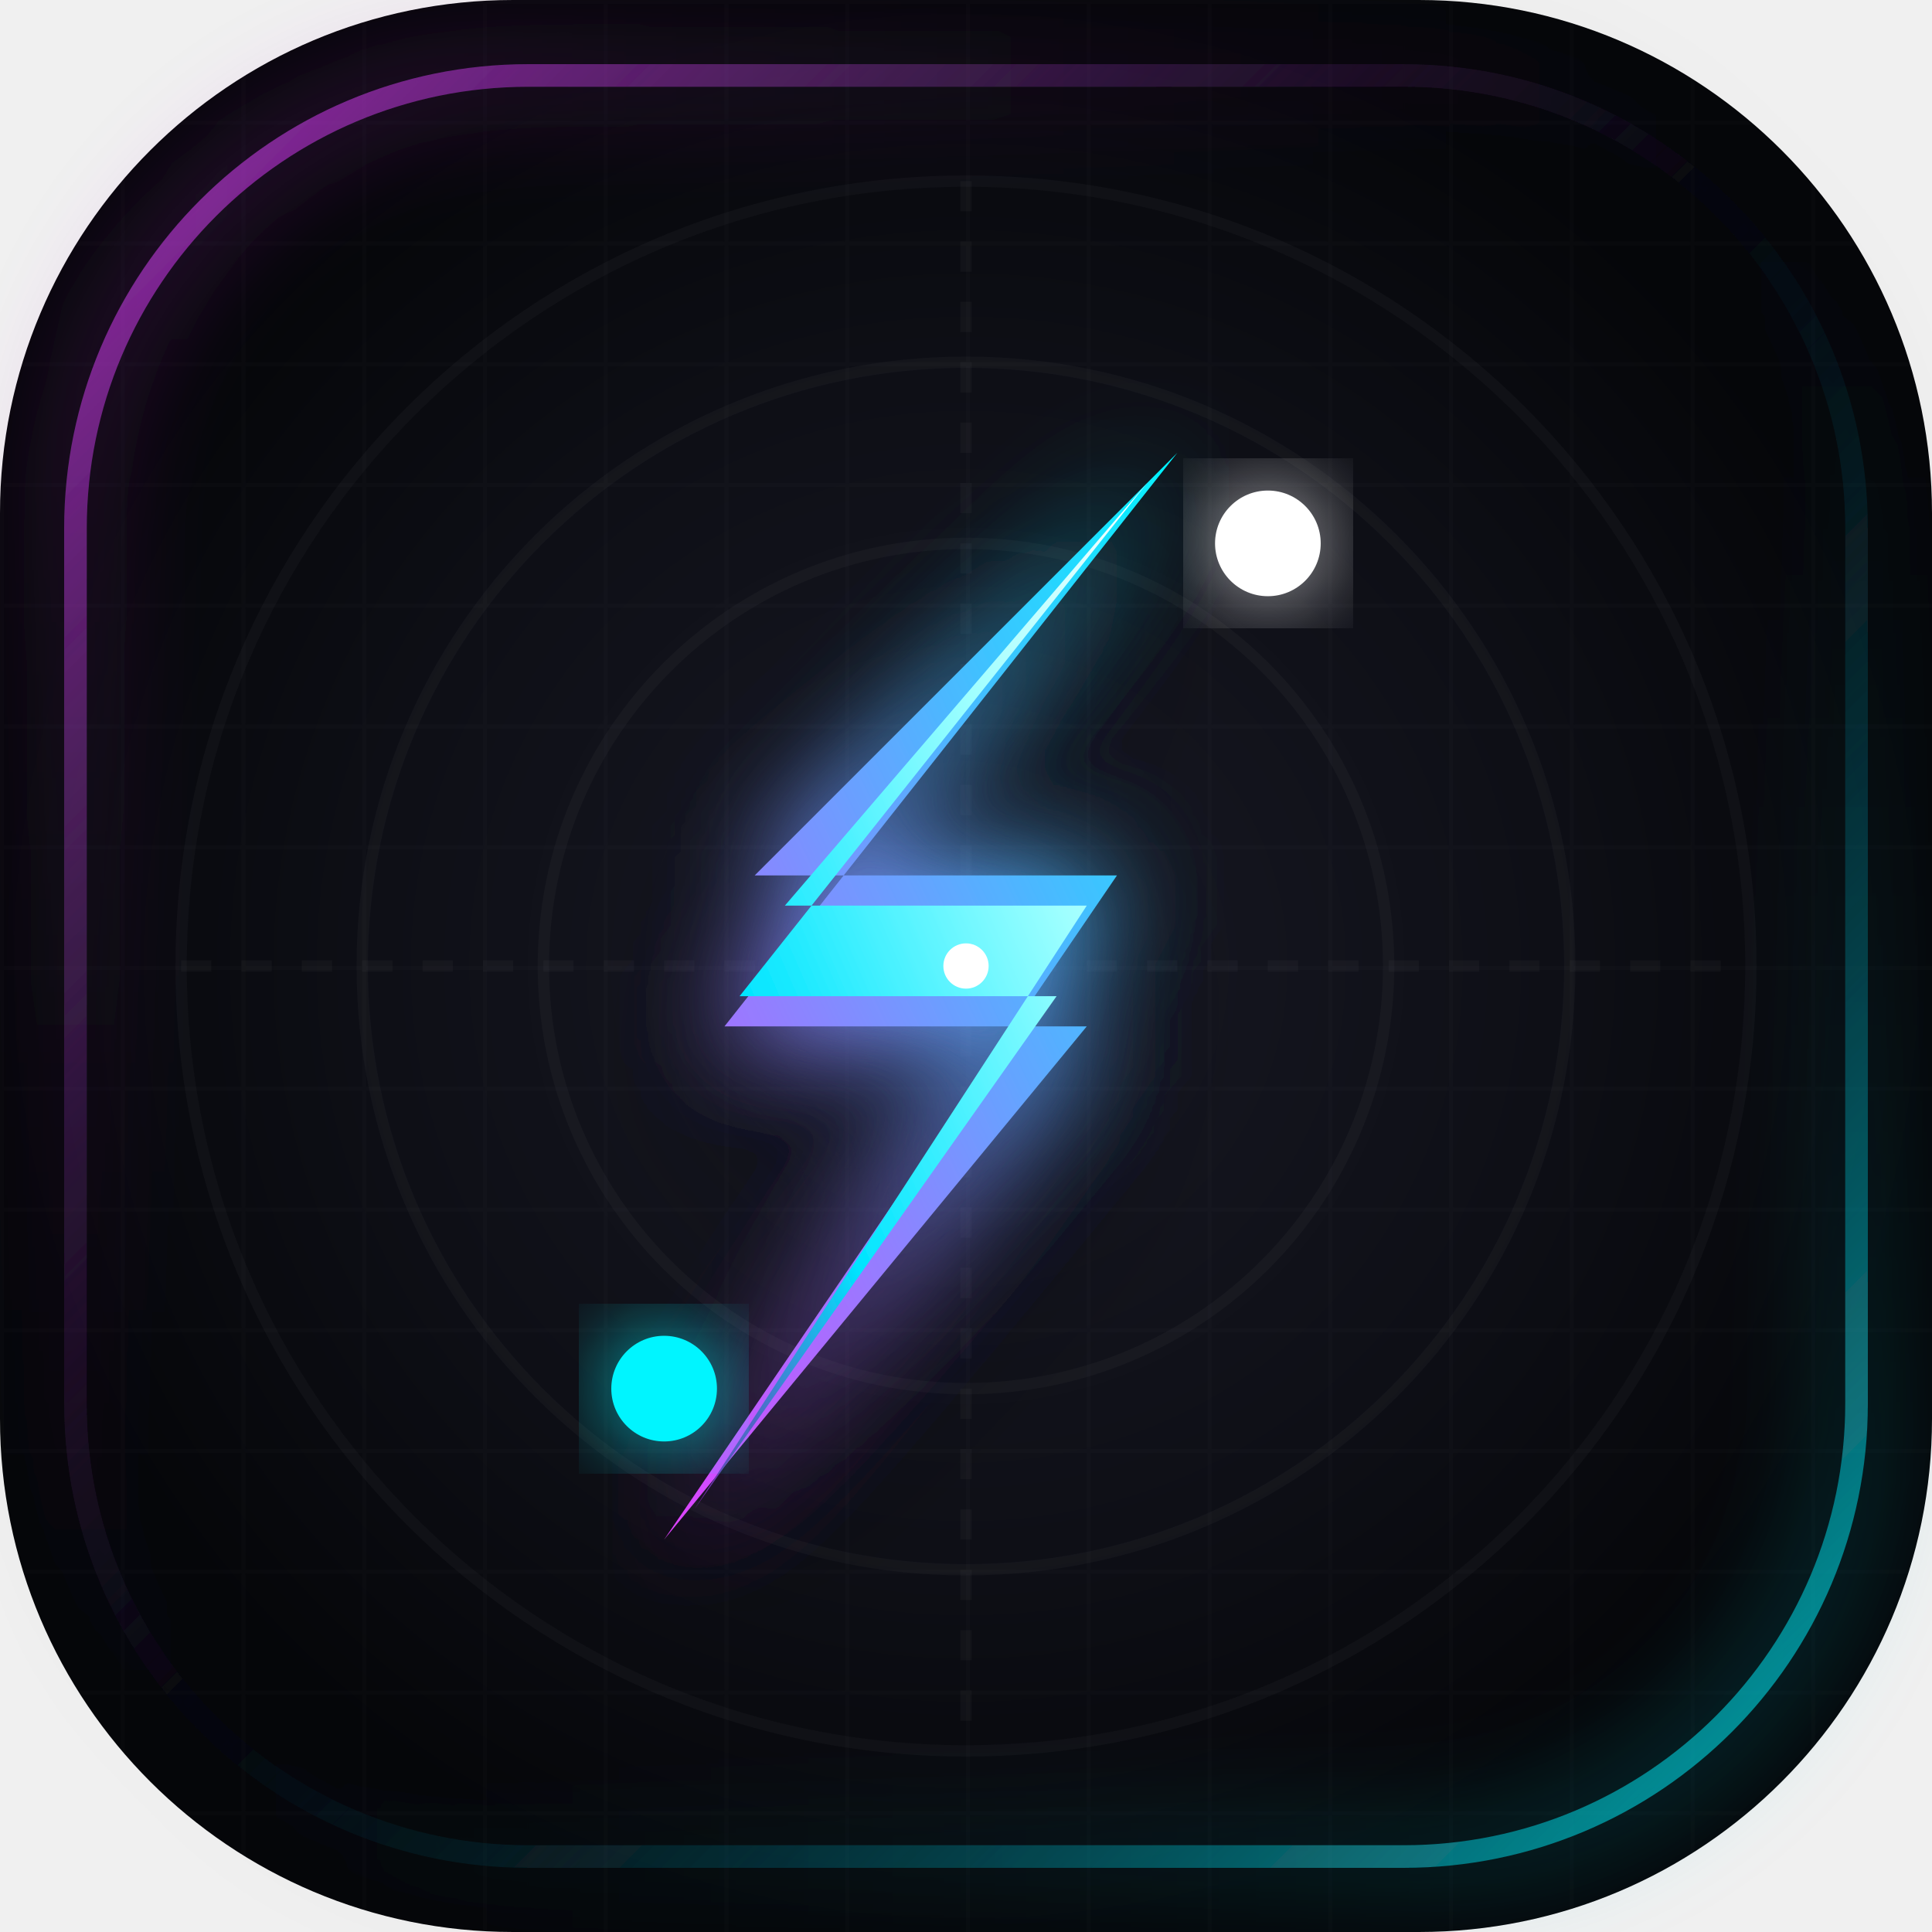
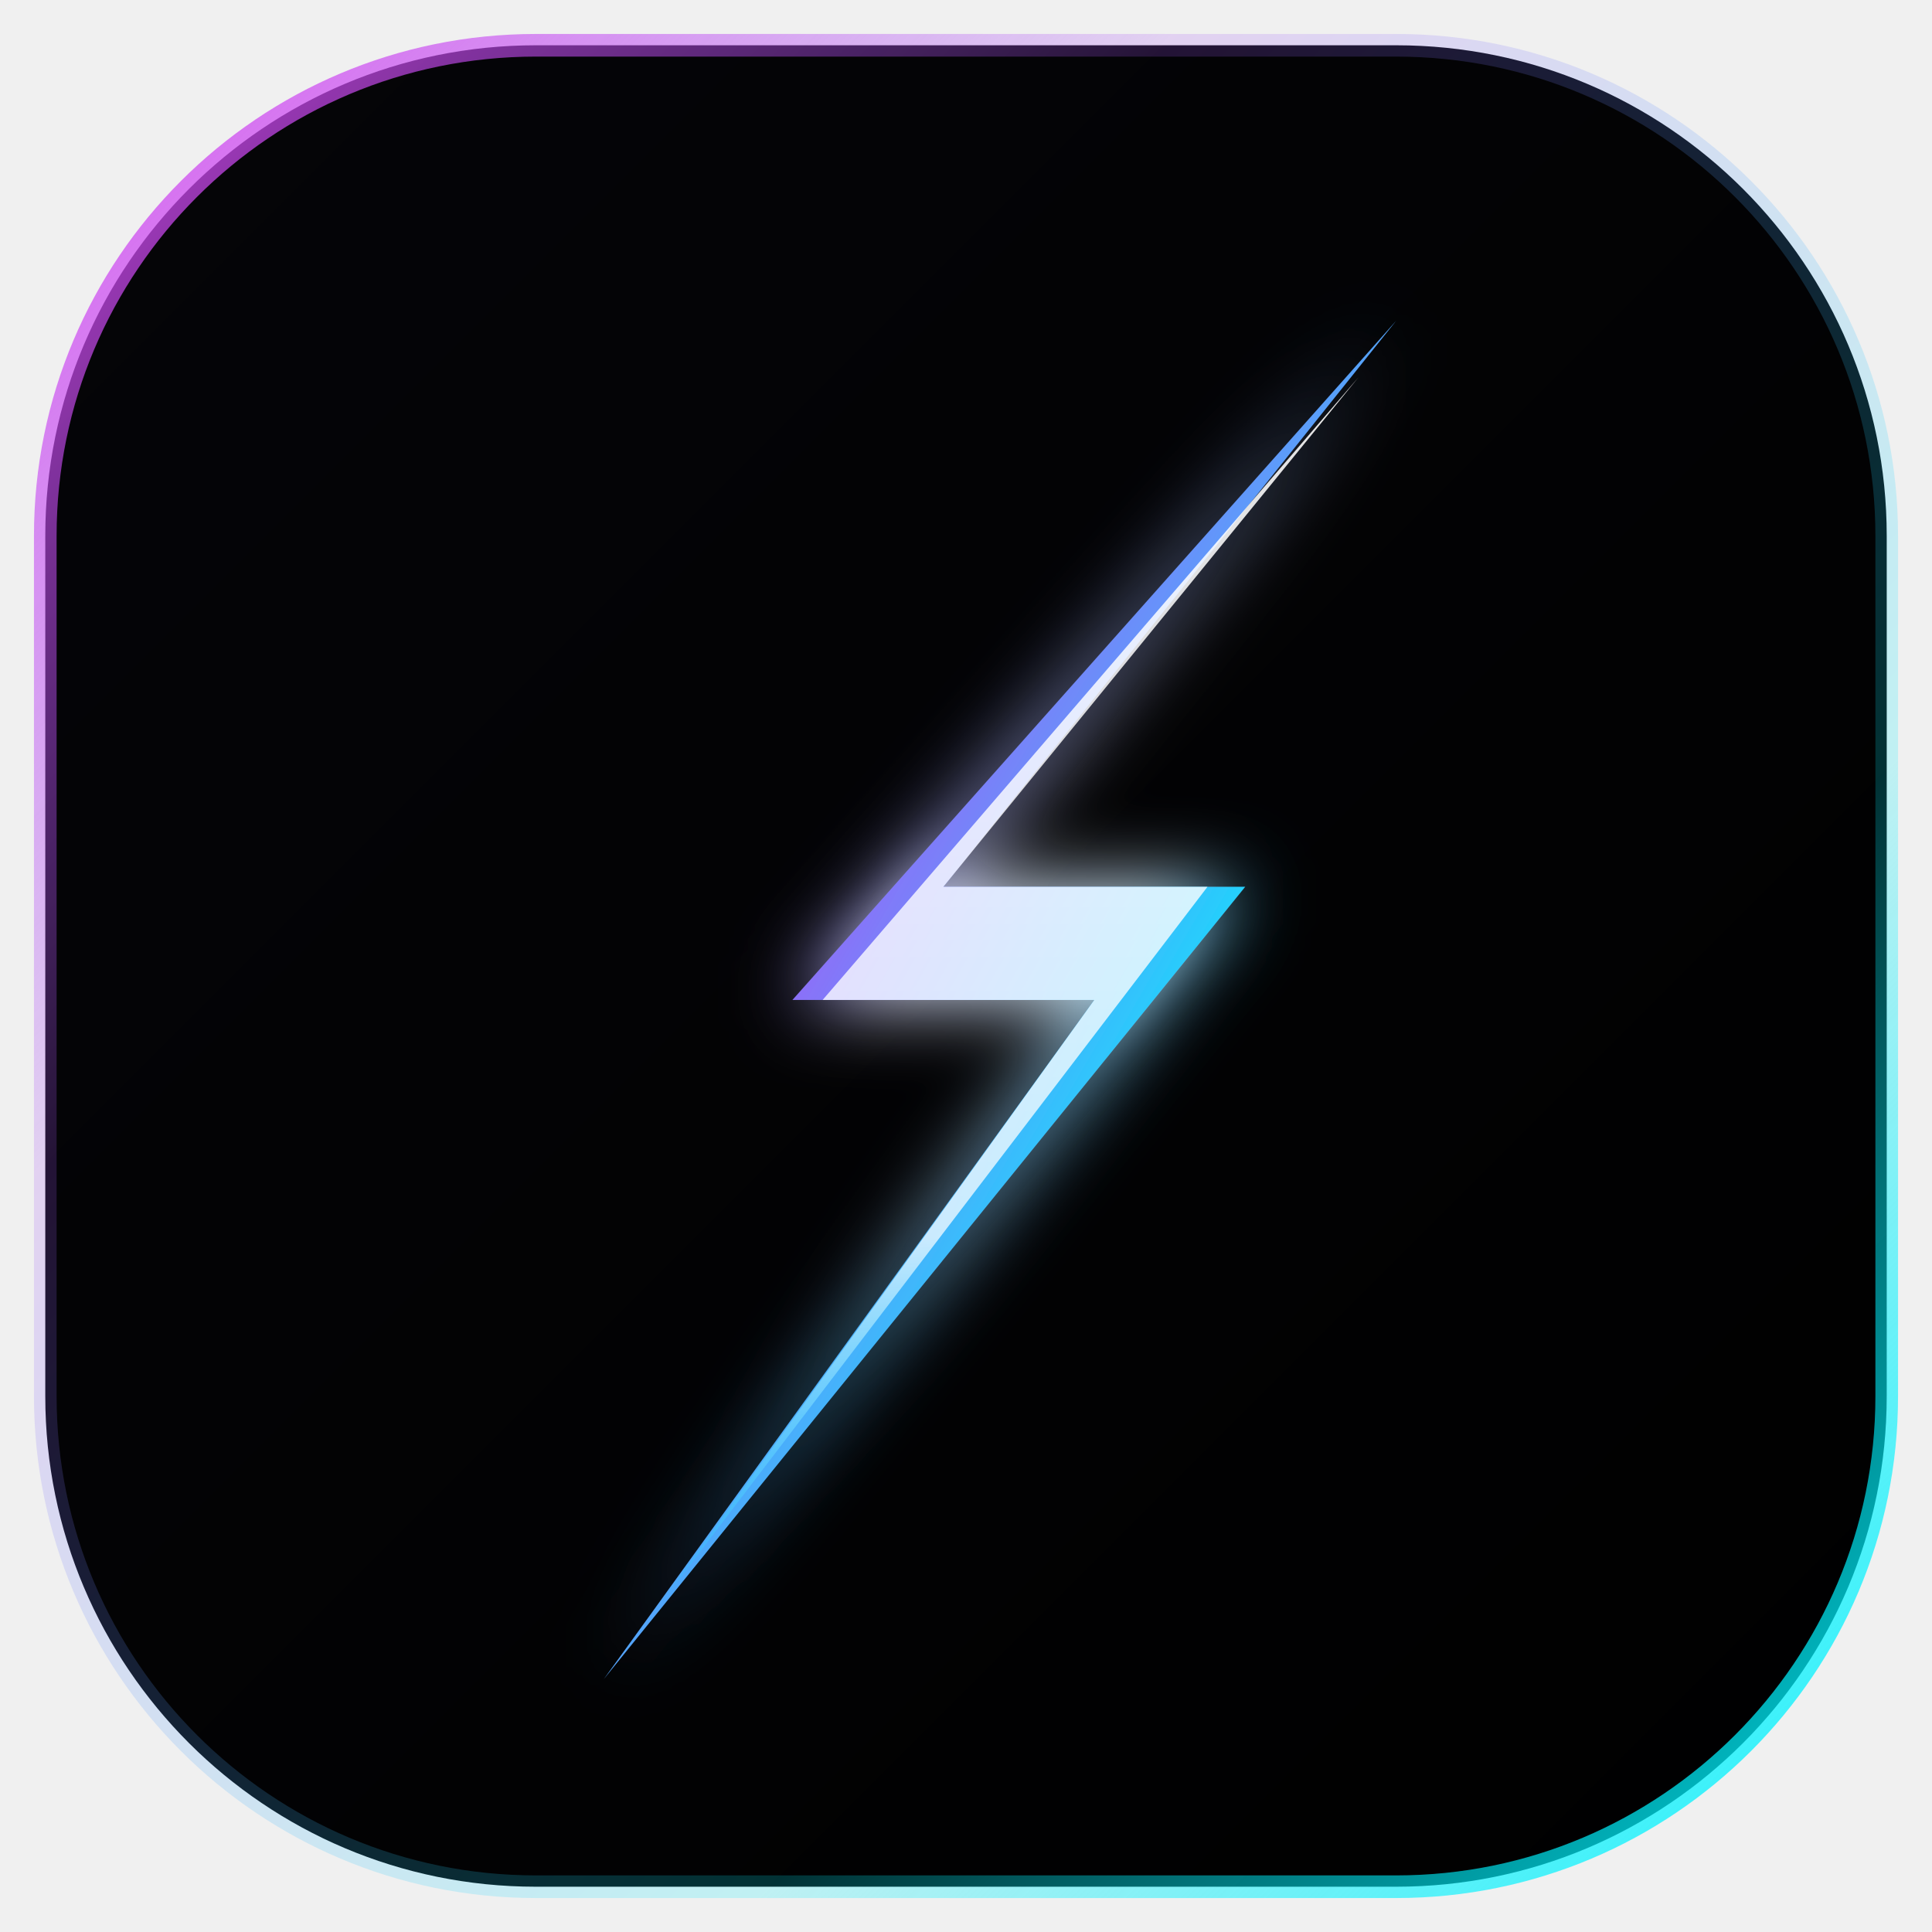
- <svg xmlns="http://www.w3.org/2000/svg" viewBox="0 0 128 128">
+ <svg xmlns="http://www.w3.org/2000/svg" viewBox="0 0 512 512" width="100%" height="100%">
  <defs>
-     <radialGradient id="darkBg" cx="50%" cy="50%" r="50%">
-       <stop offset="0%" stop-color="#181924" />
-       <stop offset="60%" stop-color="#0E0F16" />
-       <stop offset="100%" stop-color="#050609" />
-     </radialGradient>
-     <linearGradient id="borderGlow" x1="0%" y1="0%" x2="100%" y2="100%">
-       <stop offset="0%" stop-color="#E040FF" stop-opacity="0.7" />
-       <stop offset="50%" stop-color="#1A1B2F" stop-opacity="0.1" />
-       <stop offset="100%" stop-color="#00F5FF" stop-opacity="0.7" />
+     <linearGradient id="cyber-bg" x1="0%" y1="0%" x2="100%" y2="100%">
+       <stop offset="0%" stop-color="#050508" />
+       <stop offset="100%" stop-color="#000000" />
    </linearGradient>
-     <linearGradient id="zapBorder" x1="100%" y1="0%" x2="0%" y2="100%">
-       <stop offset="0%" stop-color="#00F5FF" />
-       <stop offset="100%" stop-color="#E040FF" />
+     <linearGradient id="glass-rim" x1="0%" y1="0%" x2="100%" y2="100%">
+       <stop offset="0%" stop-color="#d946ef" stop-opacity="0.9" />
+       <stop offset="30%" stop-color="#a855f7" stop-opacity="0.2" />
+       <stop offset="70%" stop-color="#00f2fe" stop-opacity="0.2" />
+       <stop offset="100%" stop-color="#00f2fe" stop-opacity="0.9" />
    </linearGradient>
-     <linearGradient id="zapCore" x1="100%" y1="0%" x2="0%" y2="100%">
+     <linearGradient id="zap-grad" x1="0%" y1="0%" x2="100%" y2="100%">
+       <stop offset="0%" stop-color="#C026FF" />
+       <stop offset="30%" stop-color="#a855f7" />
+       <stop offset="70%" stop-color="#00f2fe" />
+       <stop offset="100%" stop-color="#00D4FF" />
+     </linearGradient>
+     <linearGradient id="core-grad" x1="0%" y1="0%" x2="0%" y2="100%">
      <stop offset="0%" stop-color="#FFFFFF" />
-       <stop offset="30%" stop-color="#9FFFFF" />
-       <stop offset="70%" stop-color="#00E5FF" />
-       <stop offset="100%" stop-color="#7B1FA2" />
+       <stop offset="70%" stop-color="#ffffff" stop-opacity="0.8" />
+       <stop offset="100%" stop-color="#00D4FF" stop-opacity="0.2" />
    </linearGradient>
-     <filter id="neonGlow" x="-30%" y="-30%" width="160%" height="160%">
-       <feGaussianBlur stdDeviation="3.5" result="blur" />
+     <filter id="neon-laser" x="-30%" y="-30%" width="160%" height="160%">
+       <feGaussianBlur stdDeviation="10" result="coloredBlur" />
      <feMerge>
-         <feMergeNode in="blur" />
+         <feMergeNode in="coloredBlur" />
        <feMergeNode in="SourceGraphic" />
      </feMerge>
    </filter>
-     <filter id="shadow" x="-10%" y="-10%" width="120%" height="120%">
-       <feDropShadow dx="0" dy="5" stdDeviation="5" flood-color="#000000" flood-opacity="0.6" />
-     </filter>
-     <pattern id="grid" width="8" height="8" patternUnits="userSpaceOnUse">
-       <path d="M 8 0 L 0 0 0 8" fill="none" stroke="#FFFFFF" stroke-opacity="0.015" stroke-width="0.5" />
-     </pattern>
  </defs>
-   <rect width="128" height="128" rx="34" fill="url(#darkBg)" />
-   <rect width="128" height="128" rx="34" fill="url(#grid)" />
-   <g stroke="#FFFFFF" stroke-width="0.75" stroke-opacity="0.03" fill="none">
-     <circle cx="64" cy="64" r="52" />
-     <circle cx="64" cy="64" r="40" />
-     <circle cx="64" cy="64" r="28" />
-     <line x1="12" y1="64" x2="116" y2="64" stroke-dasharray="2 2" />
-     <line x1="64" y1="12" x2="64" y2="116" stroke-dasharray="2 2" />
+   <rect x="12" y="12" width="488" height="488" rx="130" fill="url(#cyber-bg)" stroke="url(#glass-rim)" stroke-width="6" />
+   <g filter="url(#neon-laser)" transform="translate(10, 5)">
+     <polygon points="360,80 200,260 280,260 150,440 320,230 240,230" fill="url(#zap-grad)" />
+     <polygon points="350,95 208,260 280,260 165,420 310,230 240,230" fill="url(#core-grad)" opacity="0.9" />
  </g>
-   <rect width="118" height="118" x="5" y="5" rx="30" fill="none" stroke="url(#borderGlow)" stroke-width="1.5" filter="url(#neonGlow)" />
-   <g filter="url(#shadow)">
-     <path d="M 78,30               L 48,68               L 72,68               L 44,102               L 74,58               L 50,58               Z" fill="url(#zapBorder)" filter="url(#neonGlow)" />
-     <path d="M 76,32               L 49,66               L 70,66               L 46,100               L 72,60               L 52,60               Z" fill="url(#zapCore)" />
-   </g>
-   <circle cx="84" cy="36" r="3.5" fill="#FFFFFF" filter="url(#neonGlow)" />
-   <circle cx="44" cy="92" r="3.5" fill="#00F5FF" filter="url(#neonGlow)" />
-   <circle cx="64" cy="64" r="1.5" fill="#FFFFFF" />
</svg>
